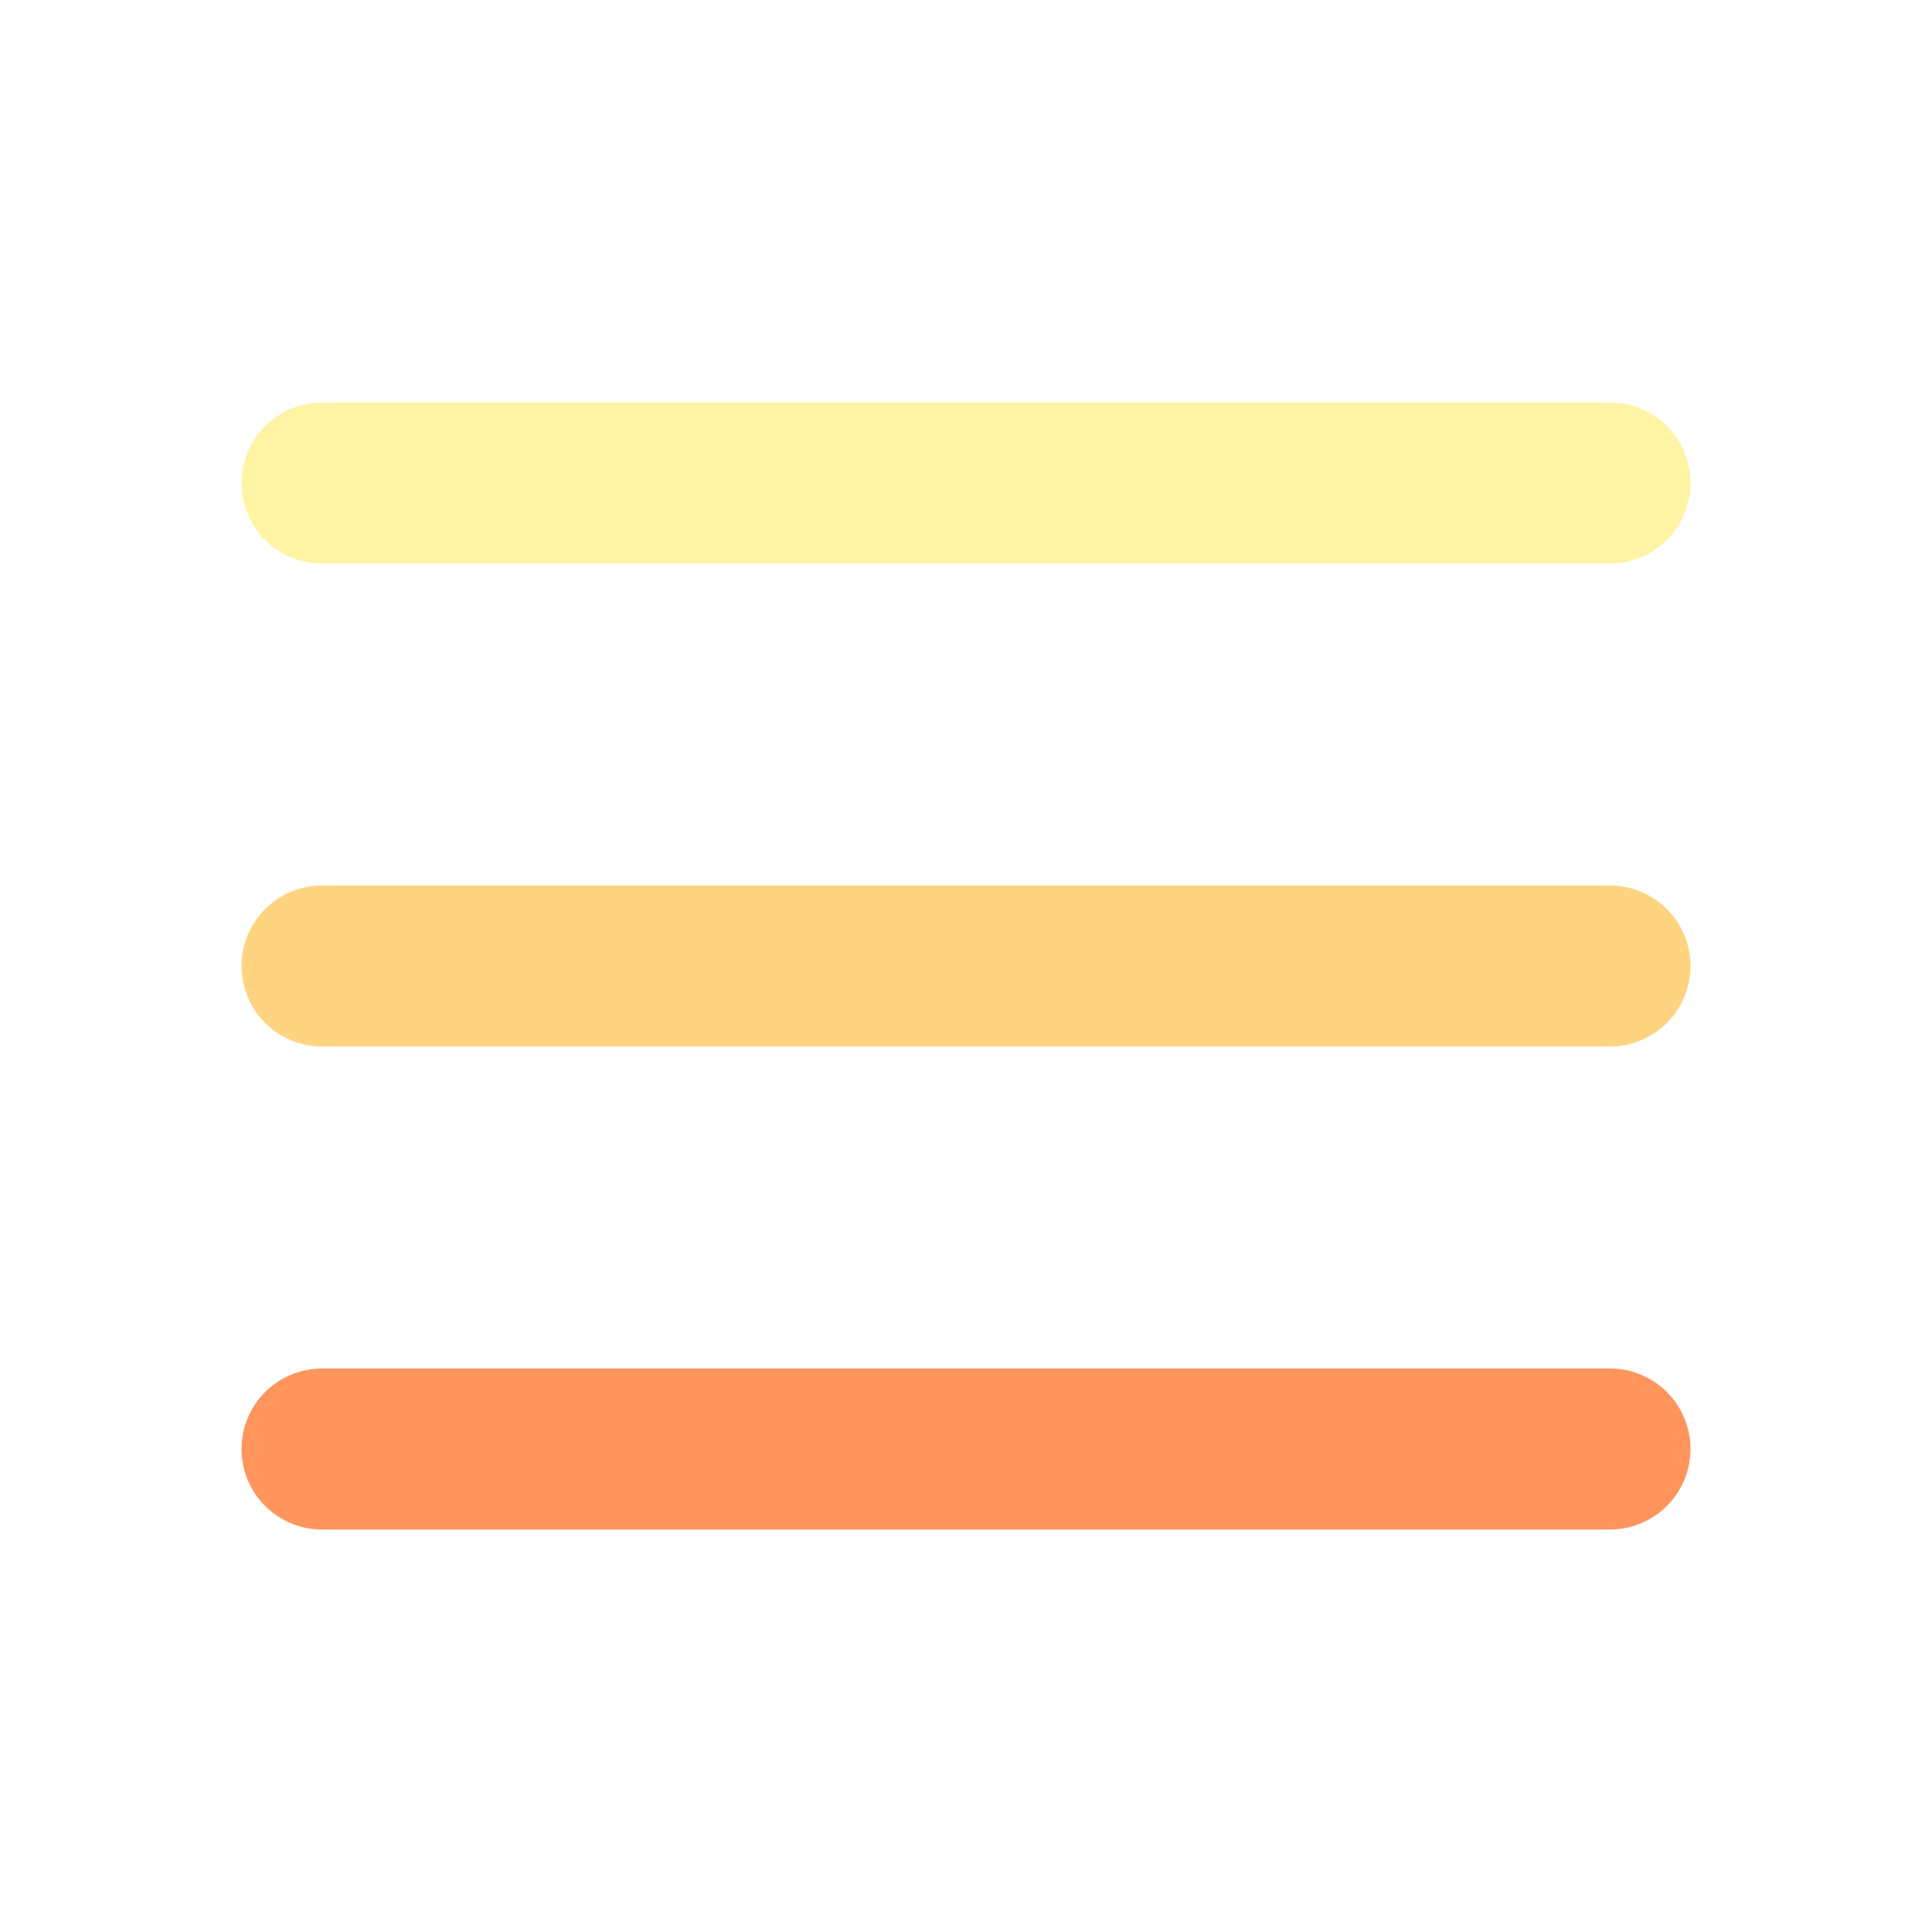
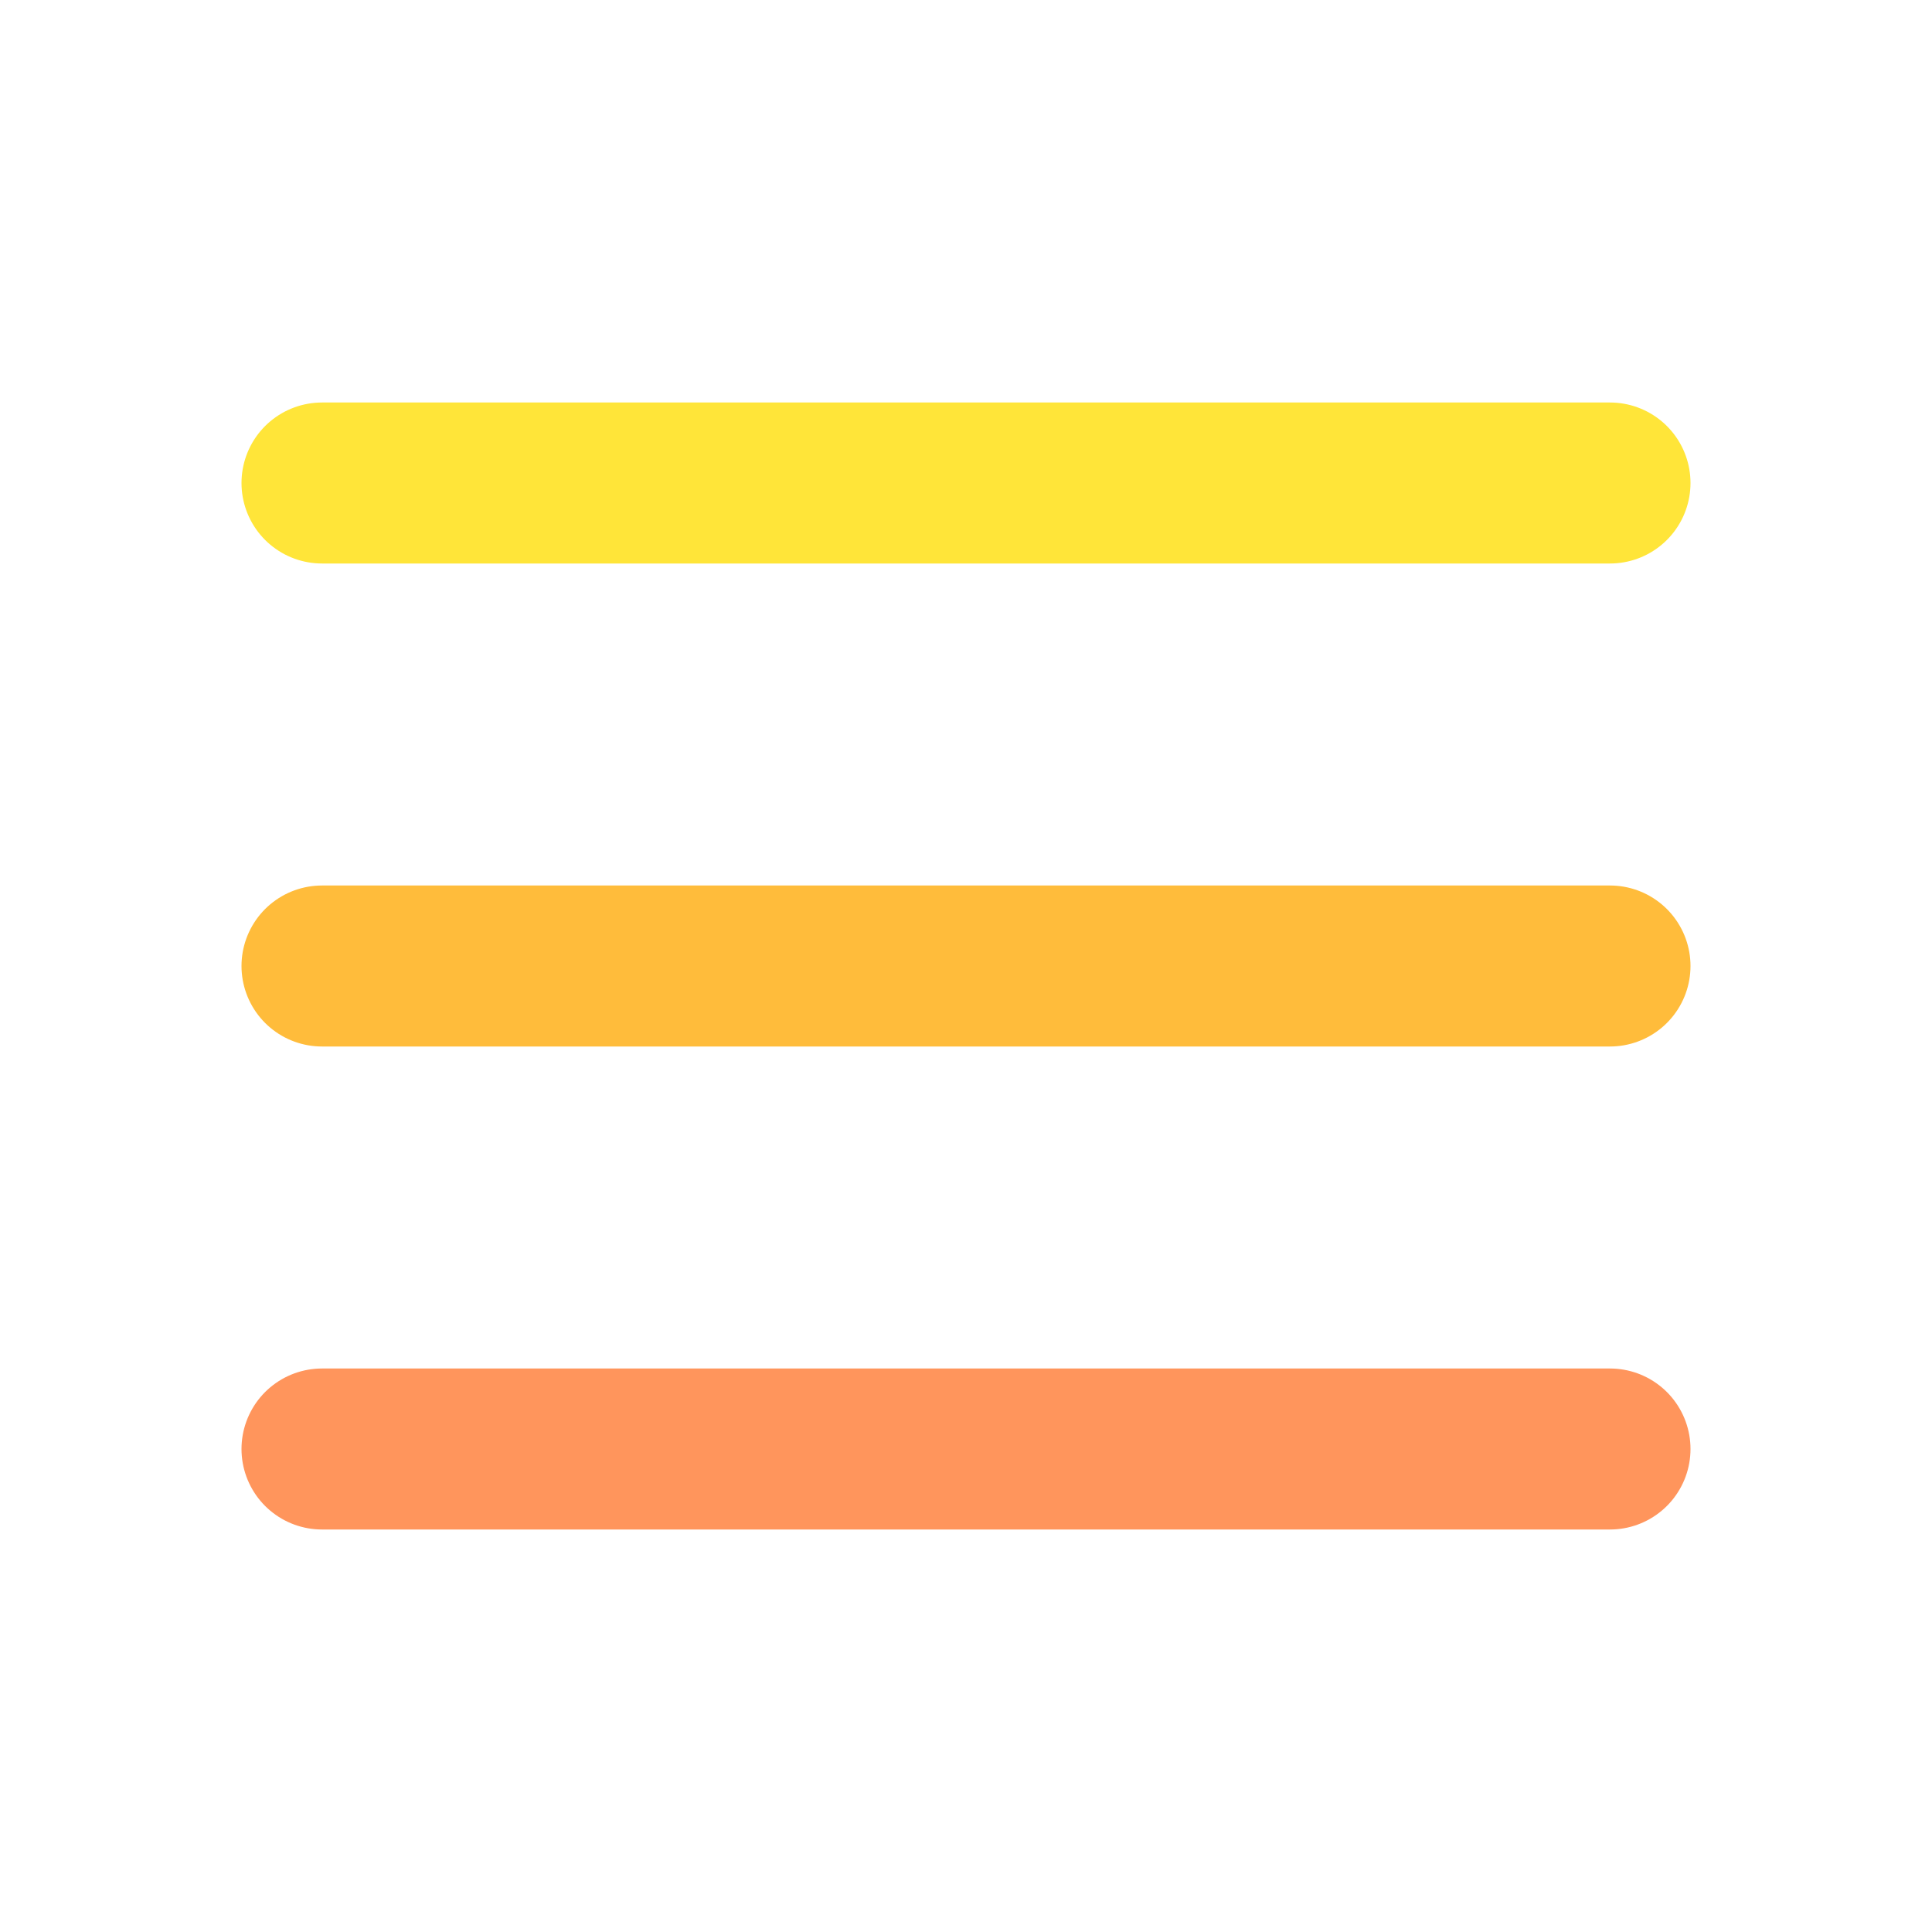
<svg xmlns="http://www.w3.org/2000/svg" width="24" height="24" viewBox="0 0 24 24" fill="none">
-   <path d="M4 12H20" stroke="#FFD481" stroke-width="2" stroke-linecap="round" stroke-linejoin="round" />
-   <path d="M4 6H20" stroke="#FFF3A4" stroke-width="2" stroke-linecap="round" stroke-linejoin="round" />
+   <path d="M4 12H20" stroke="#FFBC3B" stroke-width="2" stroke-linecap="round" stroke-linejoin="round" />
+   <path d="M4 6H20" stroke="#FFE539" stroke-width="2" stroke-linecap="round" stroke-linejoin="round" />
  <path d="M4 18H20" stroke="#FF955C" stroke-width="2" stroke-linecap="round" stroke-linejoin="round" />
</svg>
